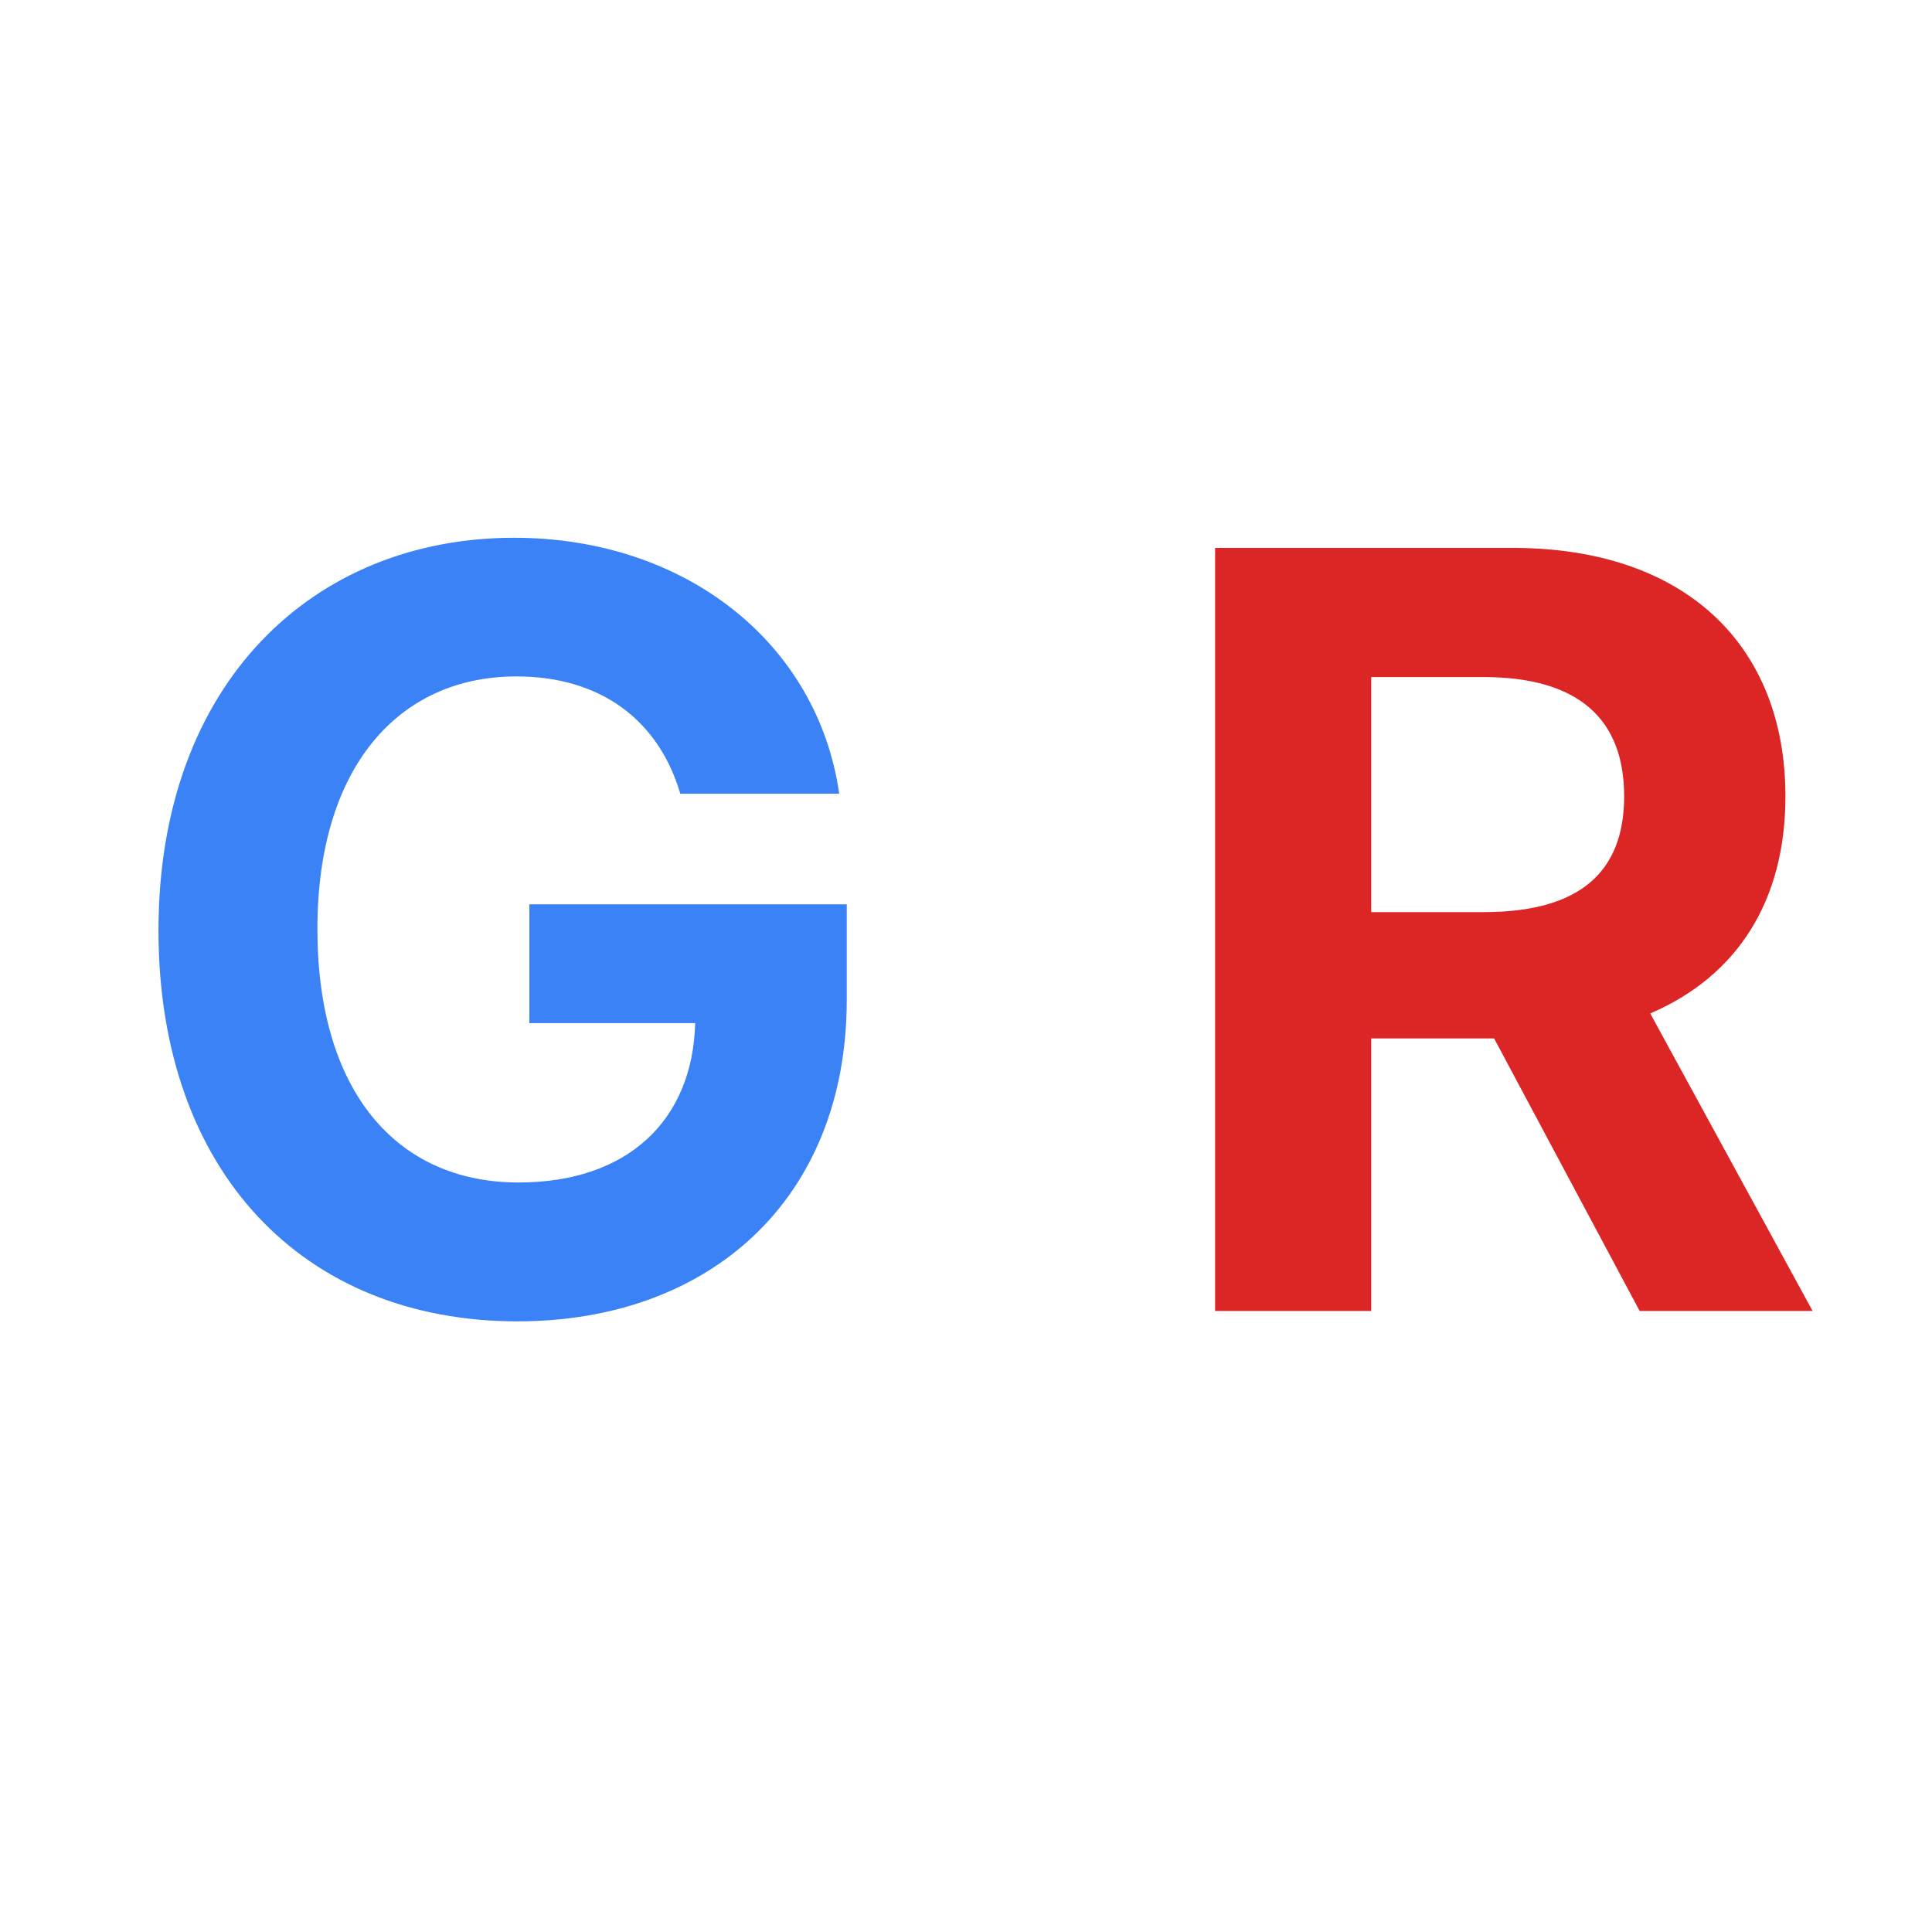
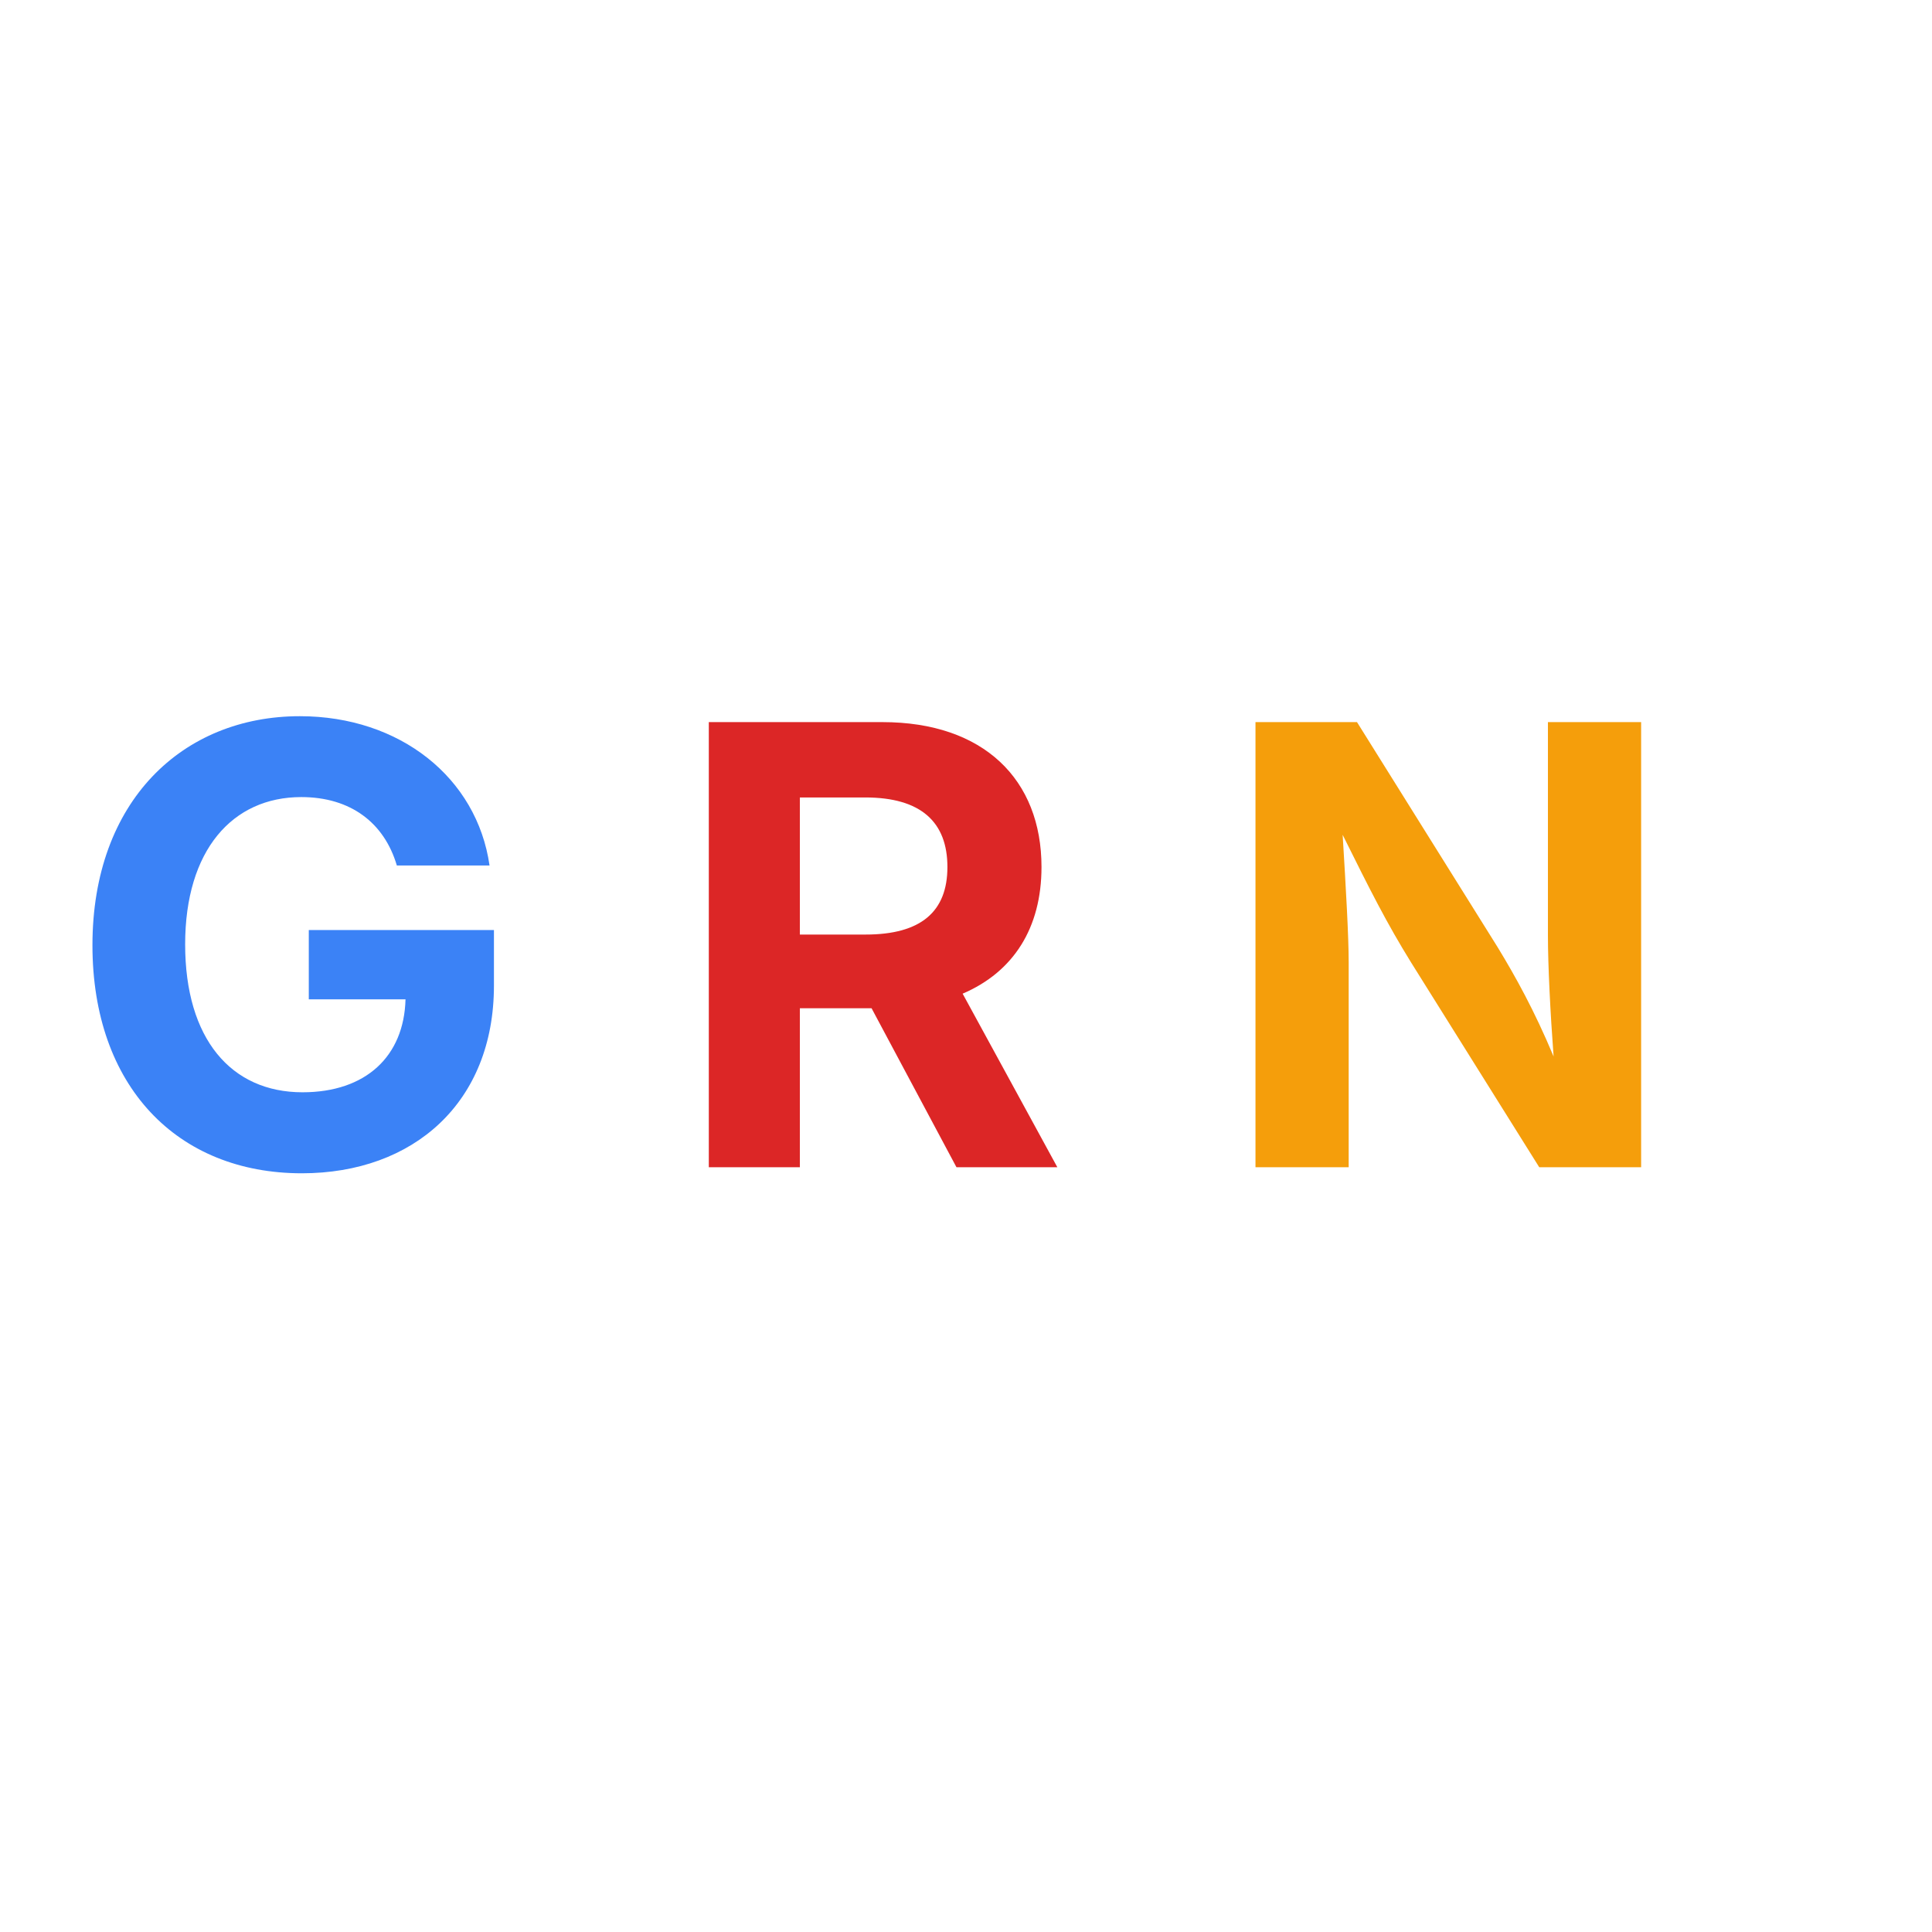
- <svg xmlns="http://www.w3.org/2000/svg" width="140" height="140" viewBox="0 0 140 140">
+ <svg xmlns="http://www.w3.org/2000/svg" width="140" height="140" viewBox="0 0 240 140">
  <text x="8" y="95" font-family="Inter, Arial, sans-serif" font-size="76" font-weight="700" letter-spacing="-12">
    <tspan fill="#3B82F6">G</tspan>
    <tspan fill="#DC2626">R</tspan>
    <tspan fill="#F59E0B">N</tspan>
  </text>
</svg>
